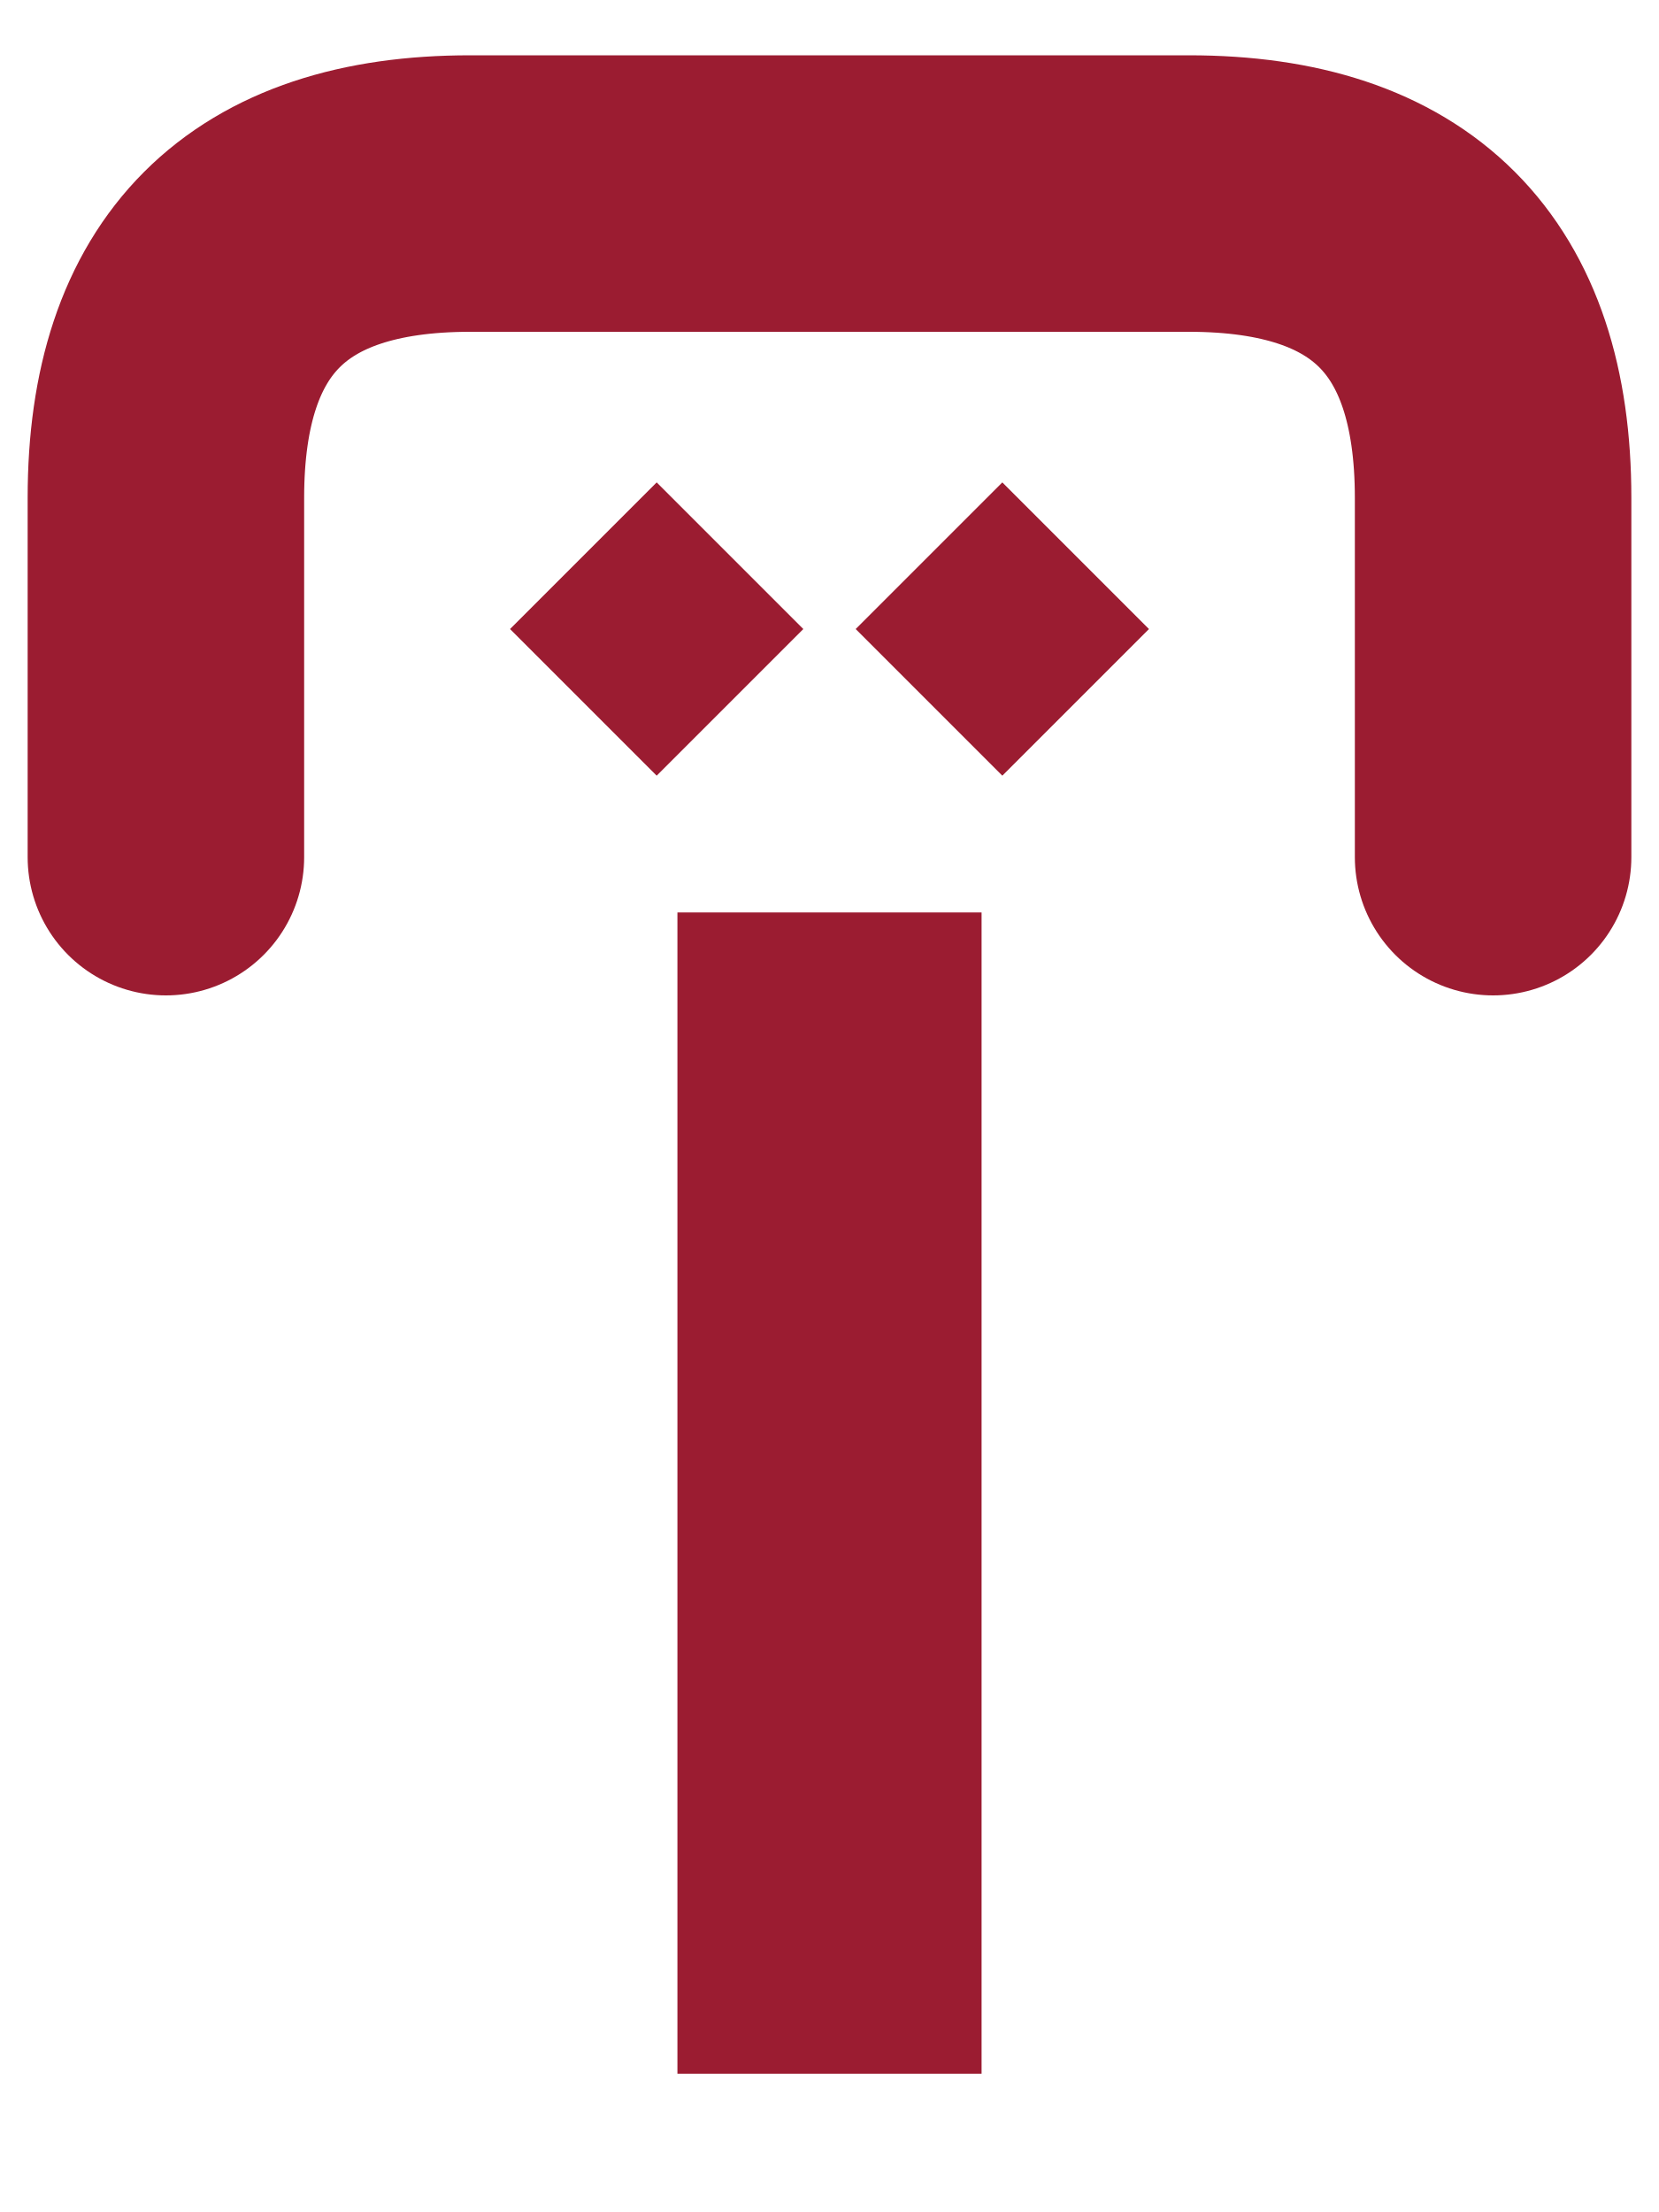
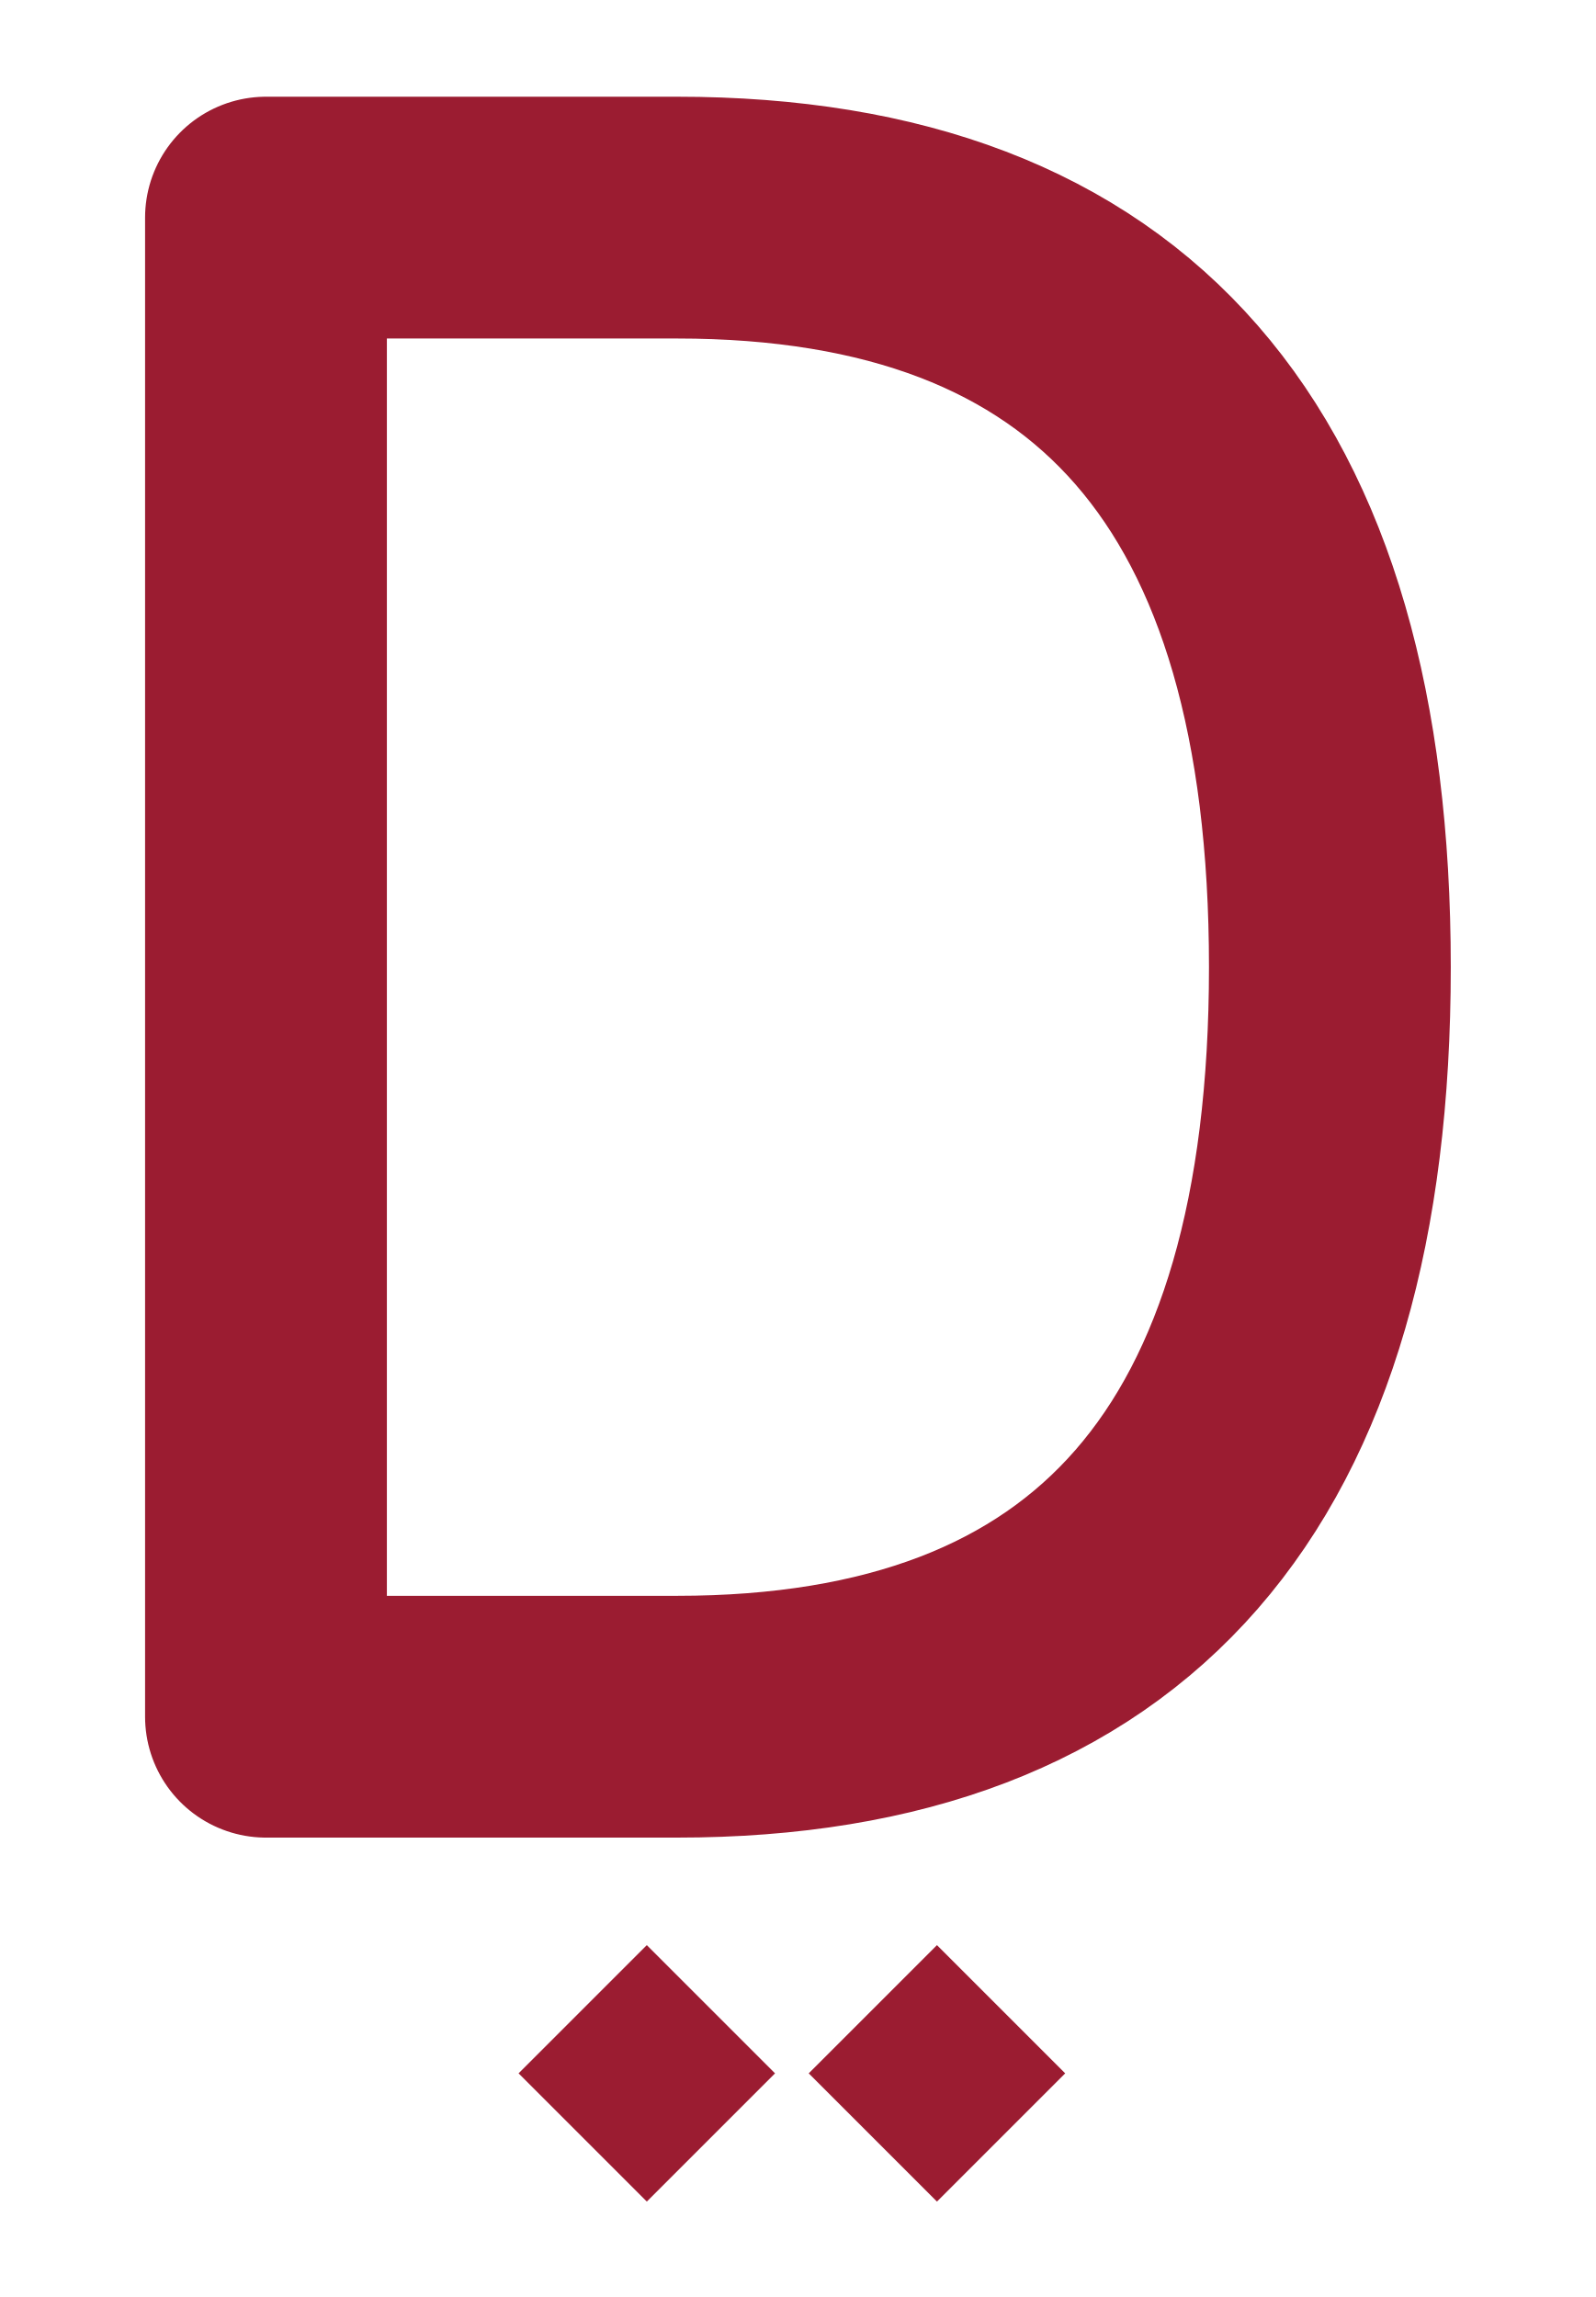
- <svg xmlns="http://www.w3.org/2000/svg" viewBox="0 0 120 160" role="img" aria-label="Tabadol T mark">
-   <path d="M12 62 V36 Q12 14 34 14 H86 Q108 14 108 36 V62" fill="none" stroke="#9B1C31" stroke-width="20" stroke-linecap="round" stroke-linejoin="round" />
-   <rect x="40" y="38" width="15" height="15" transform="rotate(45 47.5 45.5)" fill="#9B1C31" />
-   <rect x="65" y="38" width="15" height="15" transform="rotate(45 72.5 45.5)" fill="#9B1C31" />
-   <rect x="49" y="66" width="22" height="84" fill="#9B1C31" />
+ <svg xmlns="http://www.w3.org/2000/svg" viewBox="0 0 132 190" role="img" aria-label="Dori D mark">
+   <path d="M22 142 V18 H56 Q110 18 110 80 Q110 142 56 142 Z" fill="none" stroke="#9B1C31" stroke-width="20" stroke-linejoin="round" />
+   <rect x="46" y="164" width="15" height="15" transform="rotate(45 53.5 171.5)" fill="#9B1C31" />
+   <rect x="70" y="164" width="15" height="15" transform="rotate(45 77.5 171.5)" fill="#9B1C31" />
</svg>
